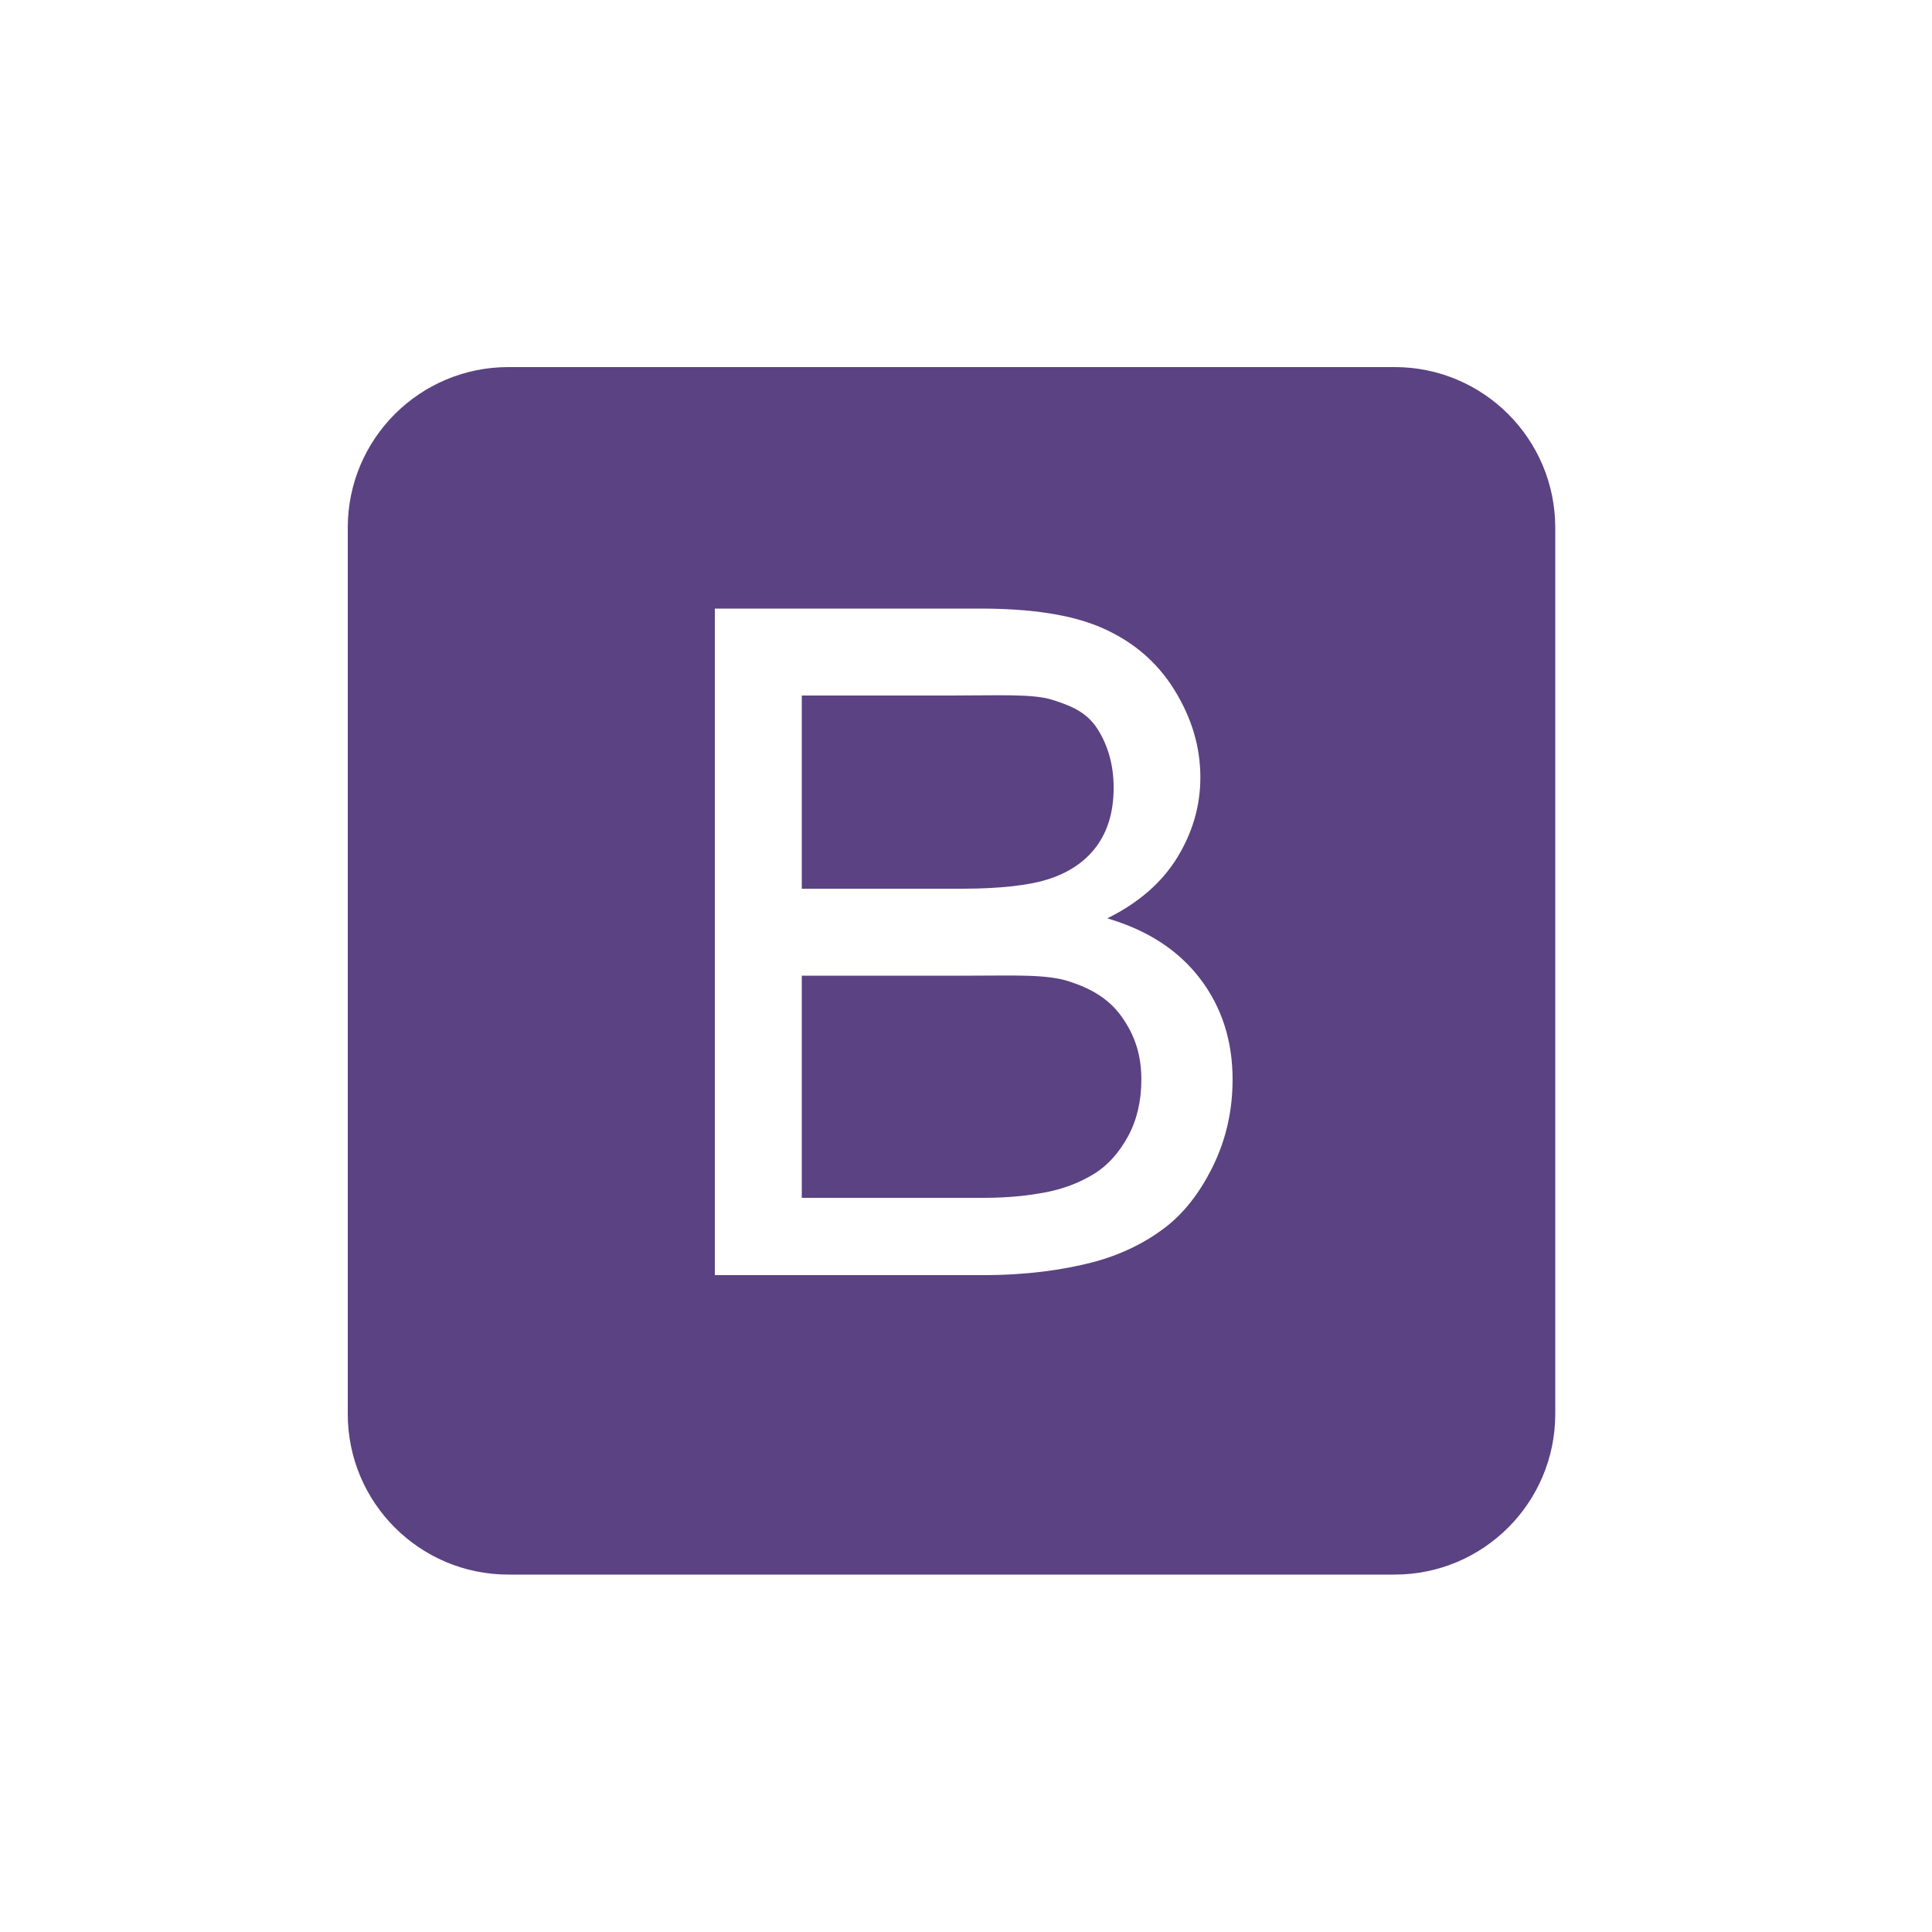
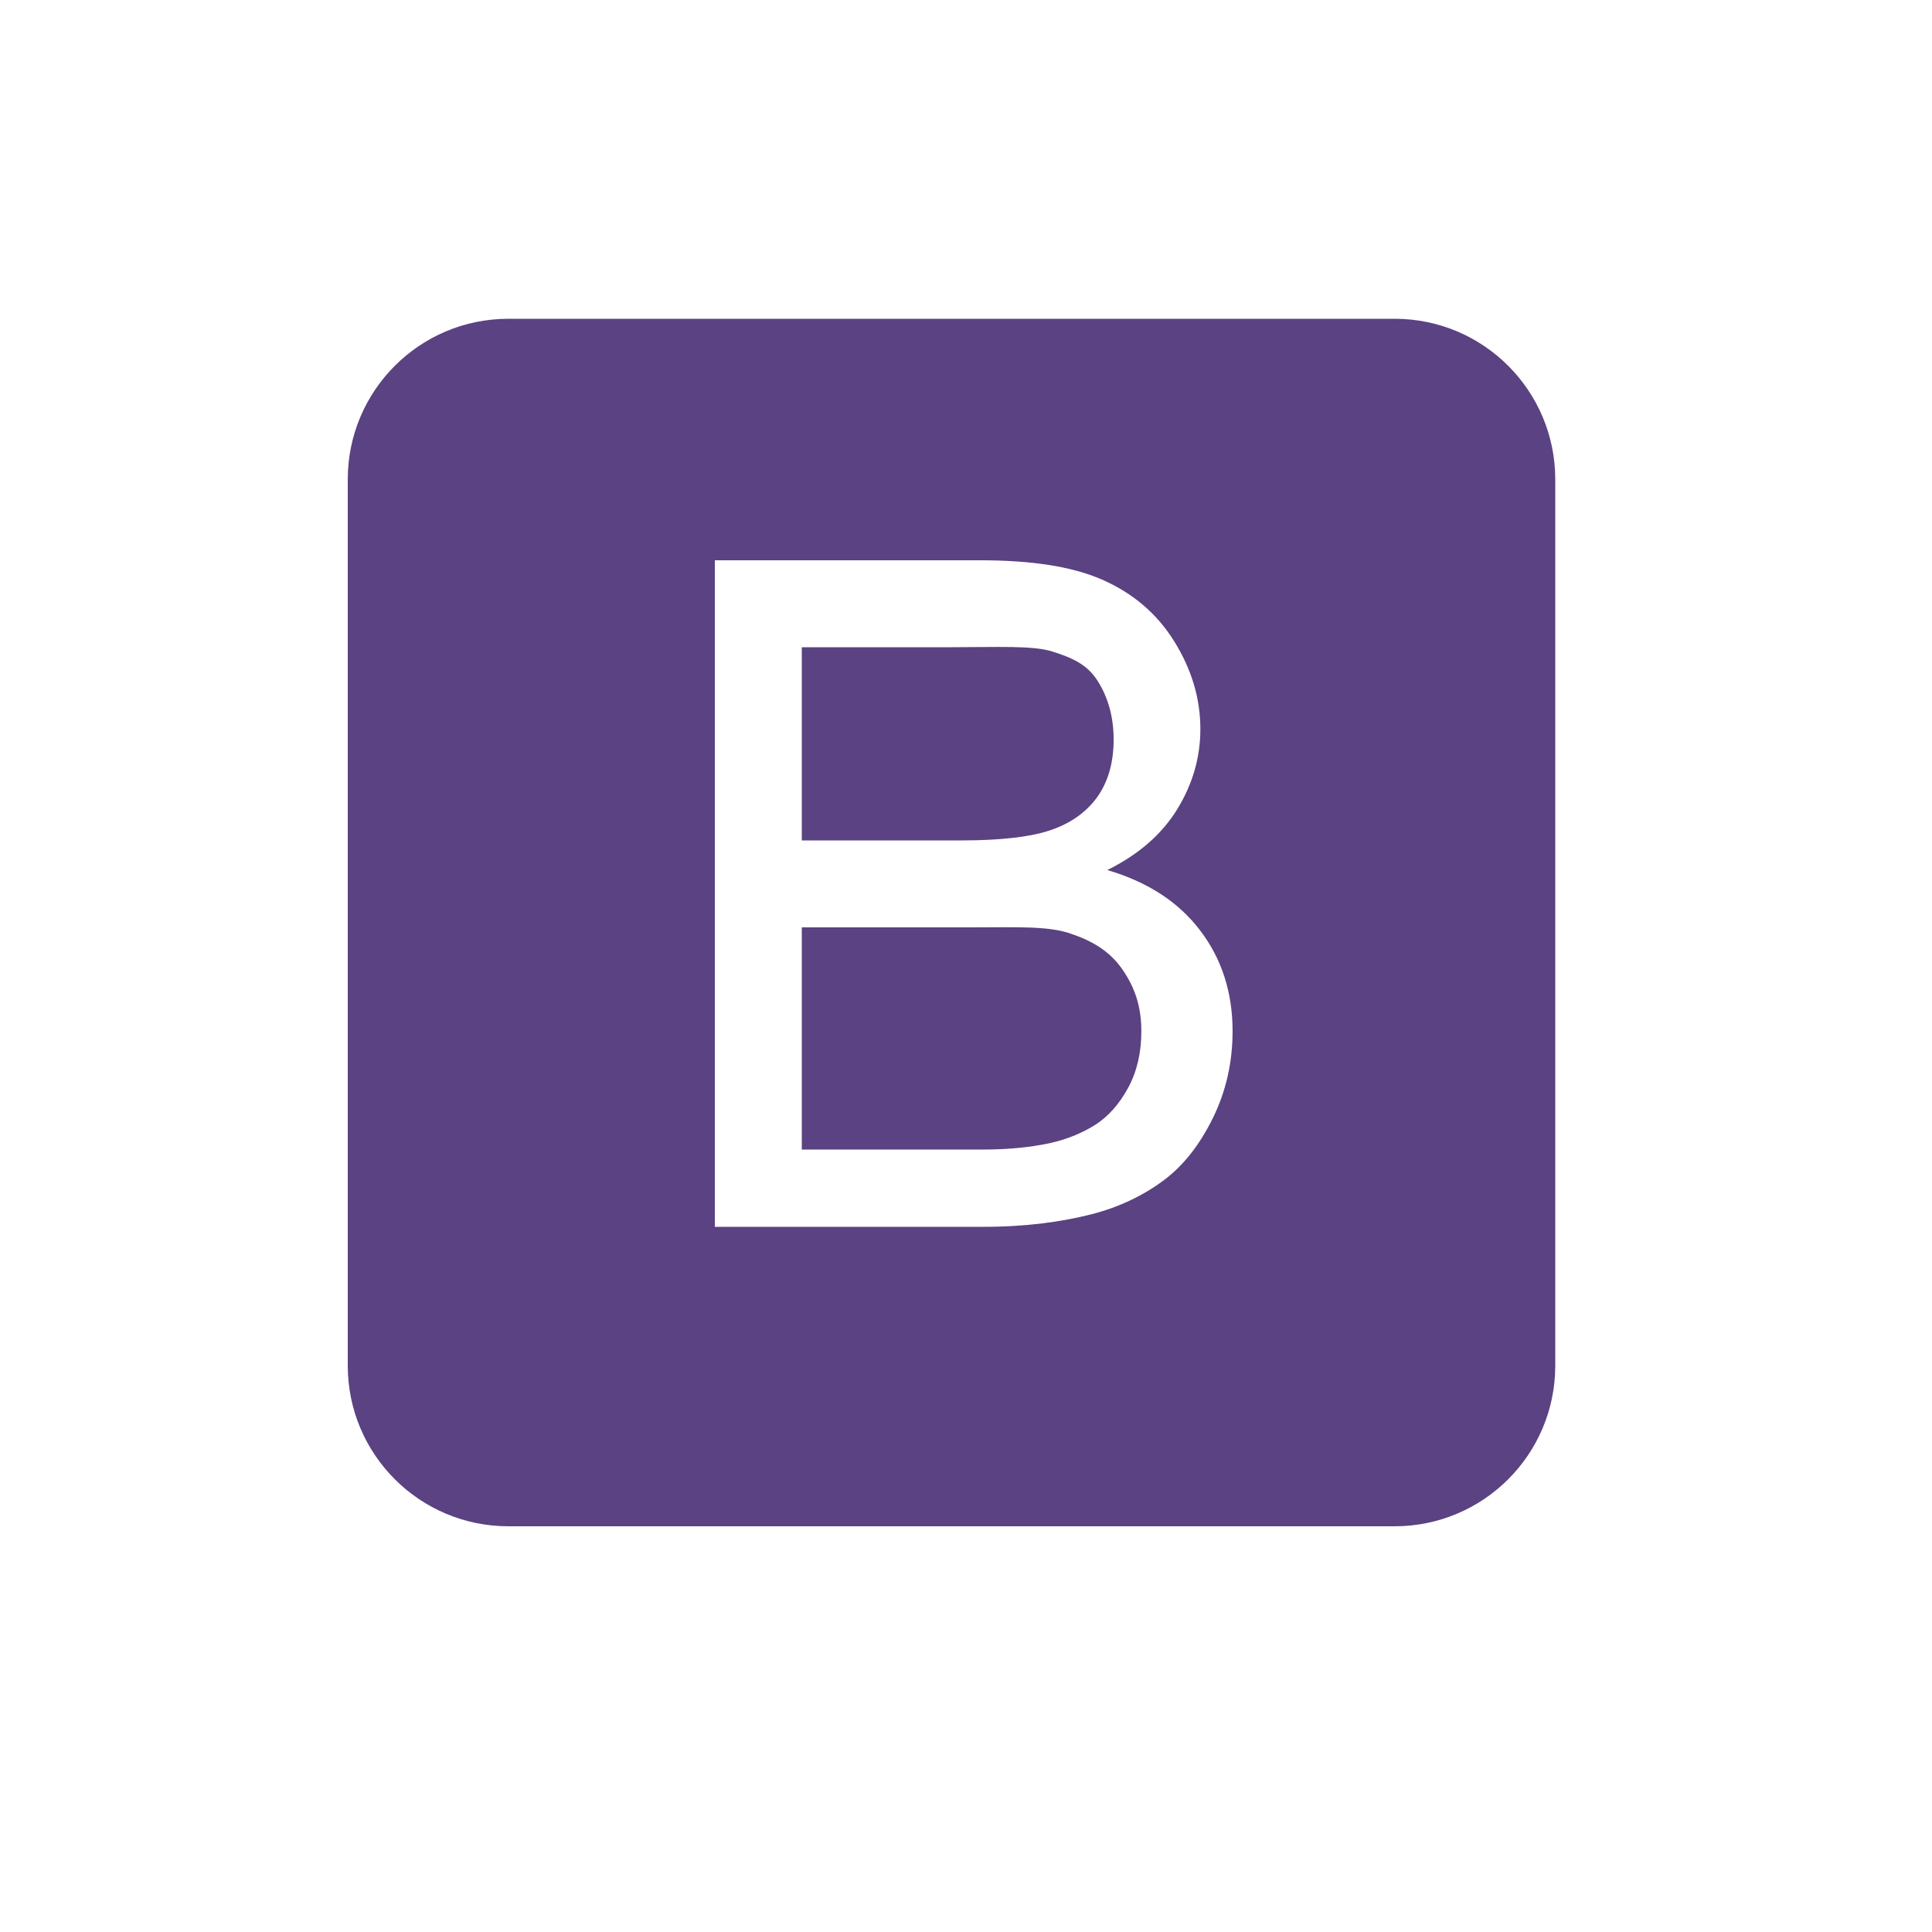
- <svg xmlns="http://www.w3.org/2000/svg" version="1.1" id="Layer_1" x="0px" y="0px" width="60px" height="60px" viewBox="-35 0 200 128" xml:space="preserve">
+ <svg xmlns="http://www.w3.org/2000/svg" version="1.1" id="Layer_1" x="0px" y="0px" width="60px" height="60px" viewBox="-35 0 200 138" xml:space="preserve">
  <path fill="#5B4282" d="M75.701 65.603c-2.334-.768-5.694-.603-10.08-.603h-17.621v23h18.844c2.944 0 5.012-.315 6.203-.535 2.099-.376 3.854-1.104 5.264-1.982 1.409-.876 2.568-2.205 3.478-3.881.908-1.676 1.363-3.637 1.363-5.83 0-2.568-.658-4.54-1.975-6.436-1.316-1.896-3.141-2.965-5.476-3.733zM73.282 55.087c2.317-.688 4.064-1.89 5.239-3.487 1.176-1.598 1.763-3.631 1.763-6.044 0-2.286-.549-4.314-1.646-6.054s-2.662-2.413-4.699-3.056c-2.037-.641-5.53-.446-10.48-.446h-15.459v20h16.587c4.042 0 6.939-.38 8.695-.913zM126 18.625c0-9.182-7.443-16.625-16.625-16.625h-91.75c-9.182 0-16.625 7.443-16.625 16.625v91.75c0 9.182 7.443 16.625 16.625 16.625h91.75c9.182 0 16.625-7.443 16.625-16.625v-91.75zm-35.447 66.12c-1.362 2.773-3.047 4.911-5.052 6.415-2.006 1.504-4.521 2.78-7.544 3.548-3.022.769-6.728 1.292-11.113 1.292h-27.844v-69h27.42c5.264 0 9.485.609 12.665 2.002 3.181 1.395 5.671 3.497 7.474 6.395 1.801 2.898 2.702 5.907 2.702 9.071 0 2.945-.8 5.708-2.397 8.308-1.598 2.602-4.011 4.694-7.237 6.292 4.166 1.222 7.37 3.304 9.61 6.248 2.24 2.945 3.36 6.422 3.36 10.432 0 3.227-.681 6.225-2.044 8.997z" stroke="" stroke-width="2px">
            </path>
</svg>
